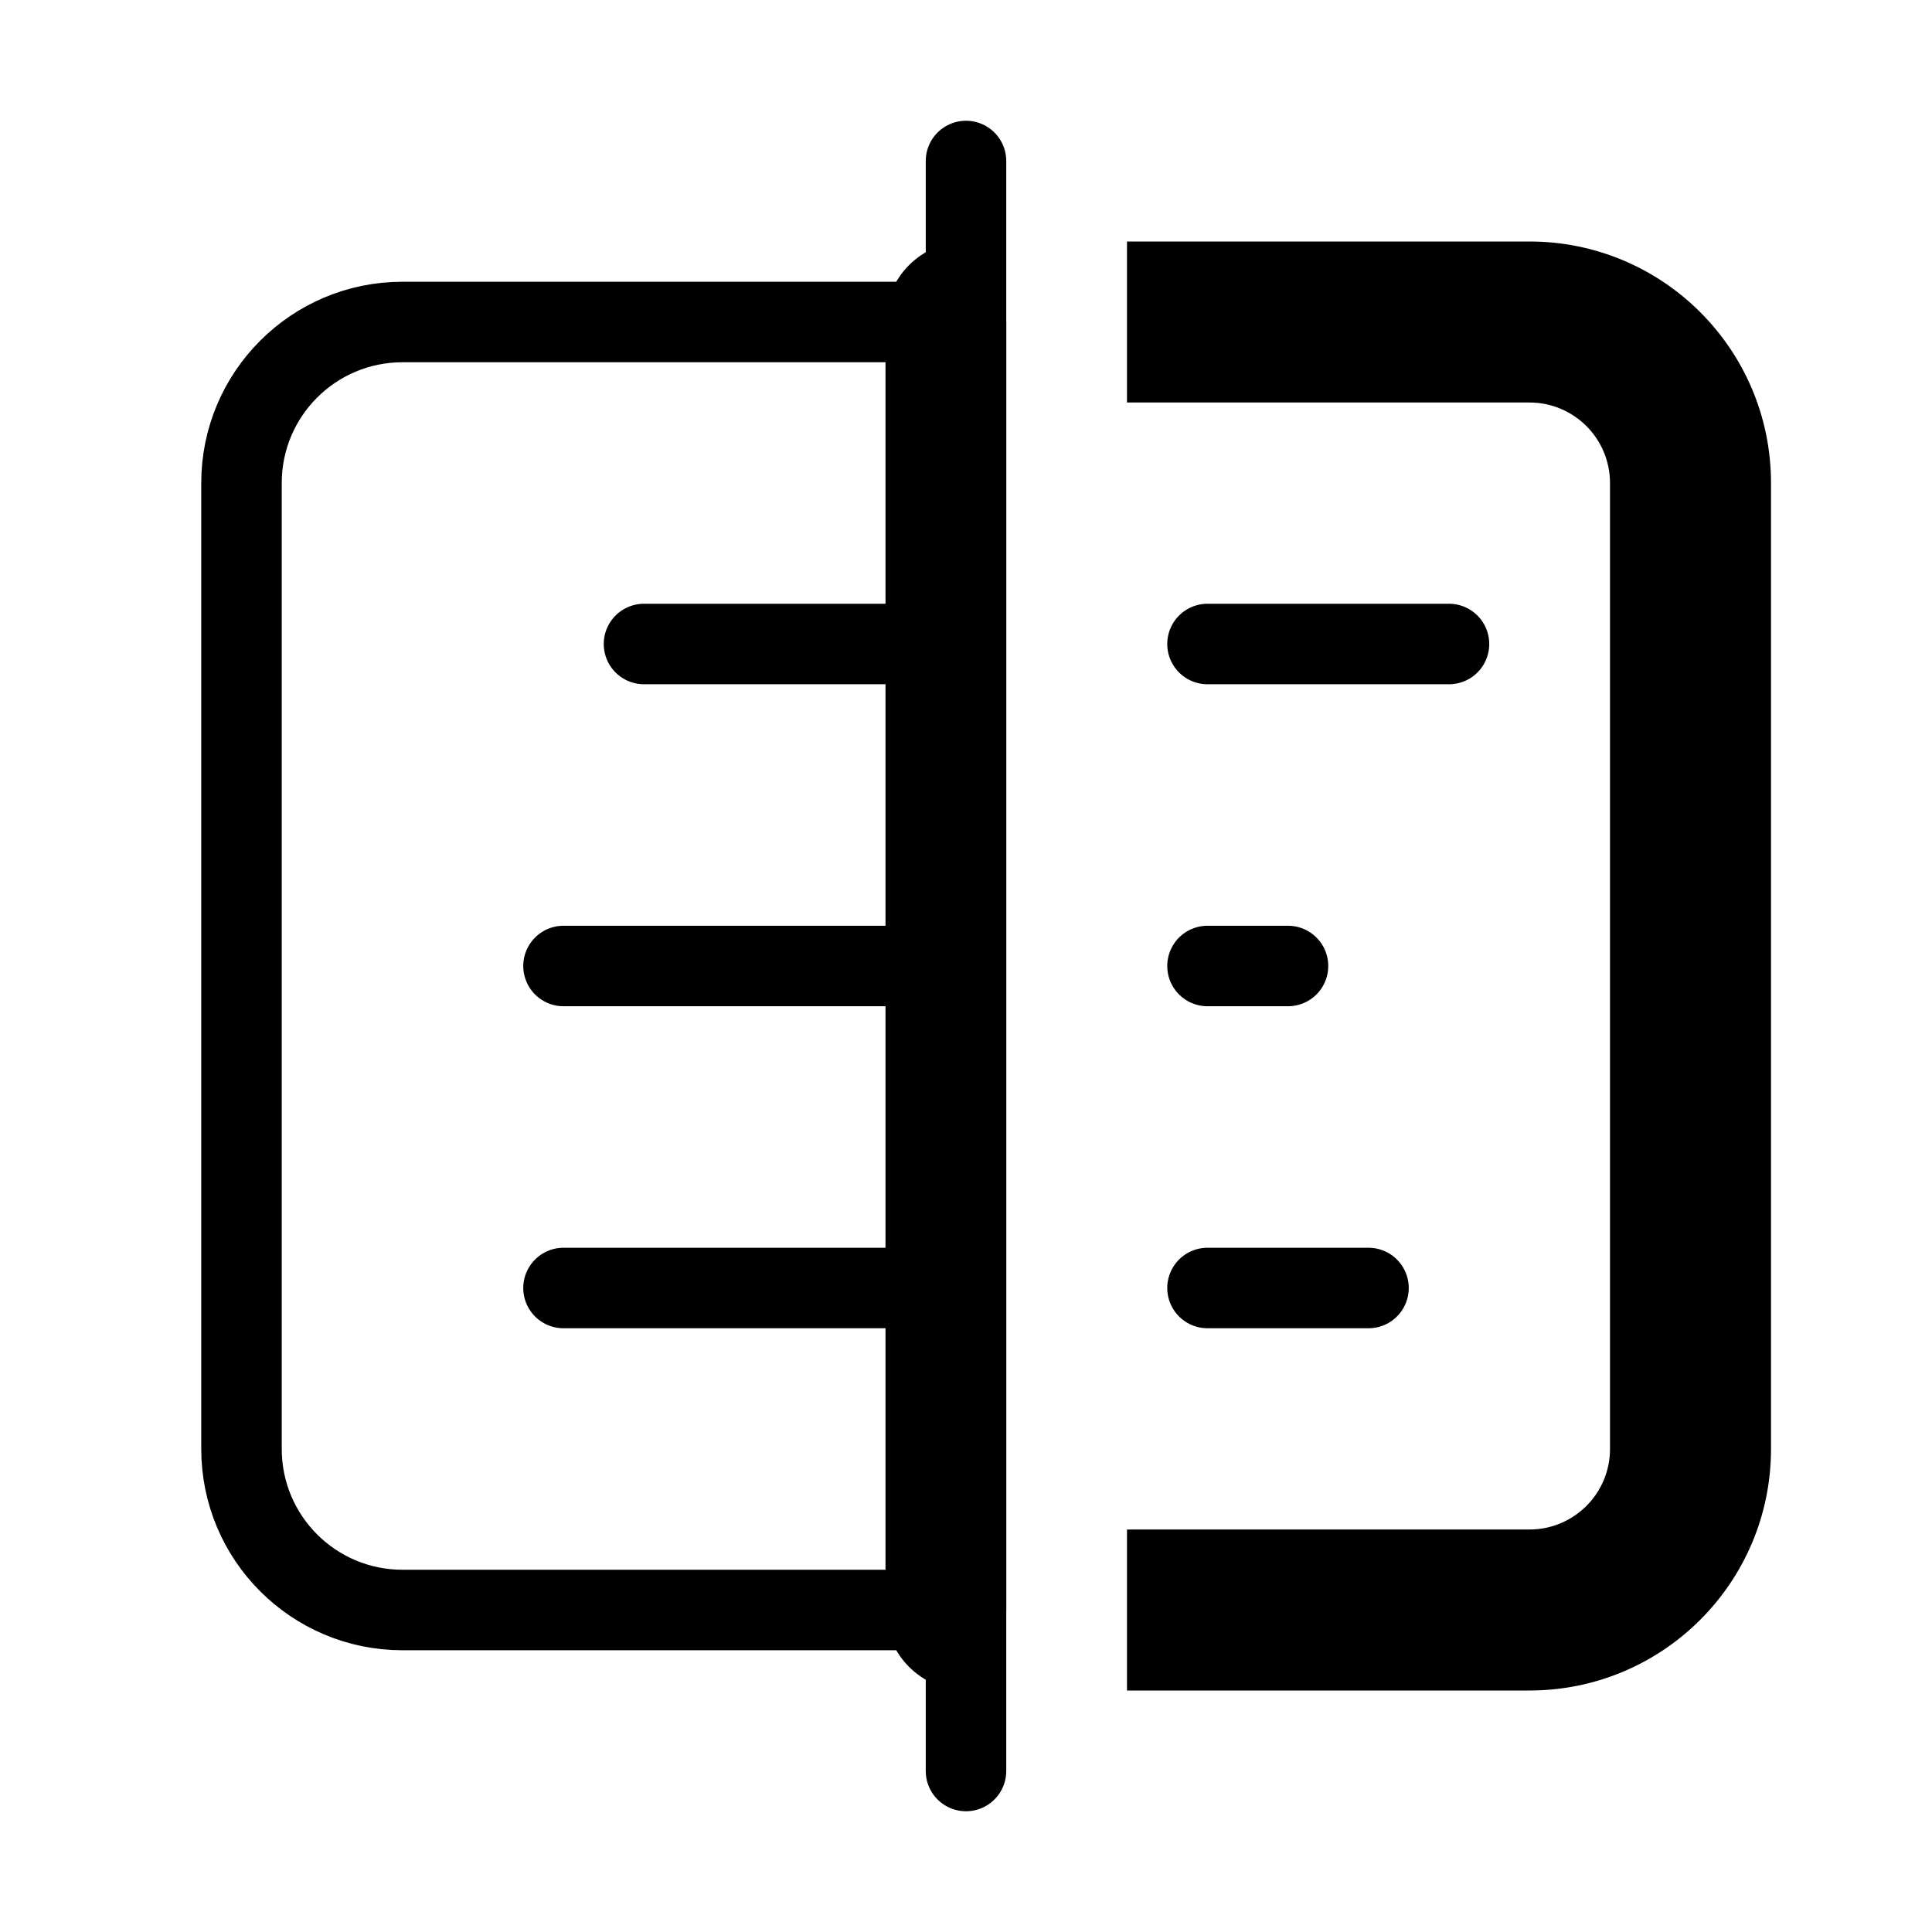
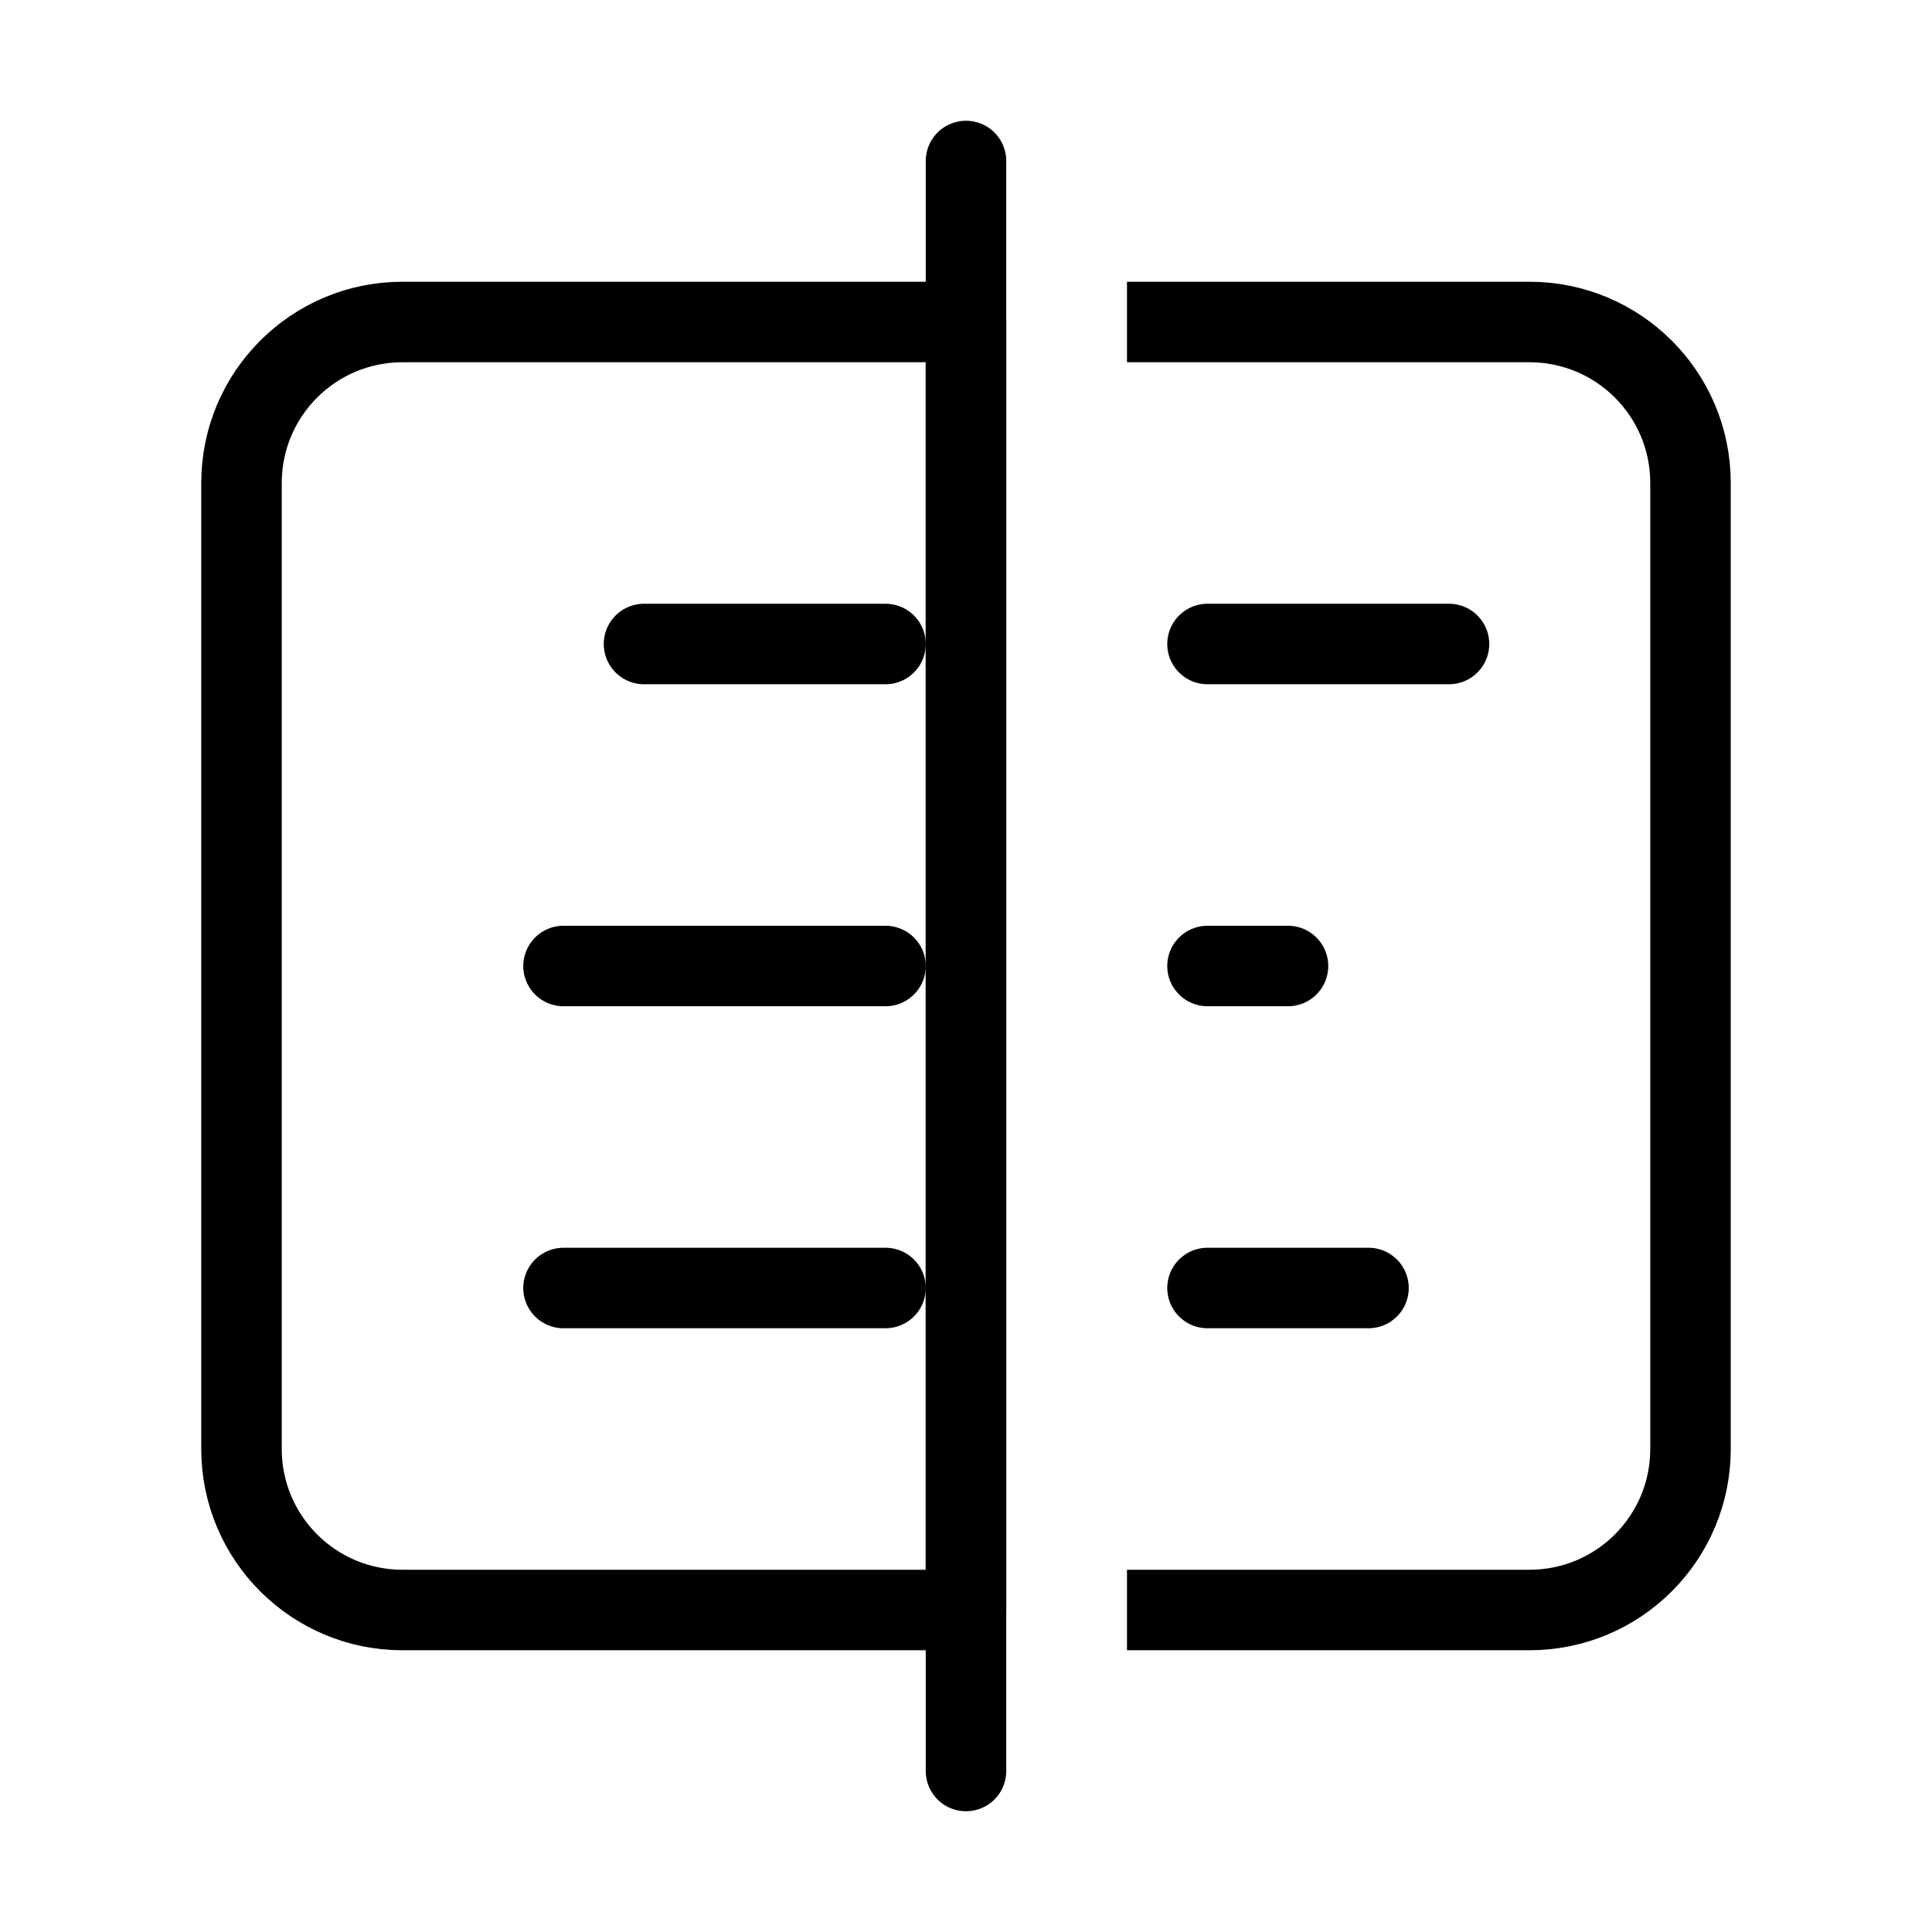
<svg xmlns="http://www.w3.org/2000/svg" width="24" height="24" viewBox="0 0 24 24" fill="none">
  <g>
    <g>
      <path d="M3 6C3 4.895 3.895 4 5 4H12V20H5C3.895 20 3 19.105 3 18V6Z" stroke="currentColor" stroke-width="1" stroke-linecap="round" stroke-linejoin="round" />
      <path d="M11 8H8" stroke="currentColor" stroke-width="1" stroke-linecap="round" stroke-linejoin="round" />
      <path d="M11 12H7" stroke="currentColor" stroke-width="1" stroke-linecap="round" stroke-linejoin="round" />
      <path d="M11 16H7" stroke="currentColor" stroke-width="1" stroke-linecap="round" stroke-linejoin="round" />
-       <path d="M12 21C11.448 21 11 20.552 11 20V4C11 3.448 11.448 3 12 3V21ZM19 3C20.657 3 22 4.343 22 6V18C22 19.657 20.657 21 19 21H14V19H19C19.552 19 20 18.552 20 18V6C20 5.448 19.552 5 19 5H14V3H19Z" fill="currentColor" color="rgb(from currentColor calc(r + 139) calc(g + 144) calc(b + 152))" />
+       <g color="rgb(from currentColor calc(r + 139) calc(g + 144) calc(b + 152))">
+         <defs>
+           <clipPath id="icon_45035_1908__clip_0">
+             <path d="M0 0H12V24H0Z" />
+           </clipPath>
+         </defs>
+         <path d="M12 4V20" clip-path="url(#icon_45035_1908__clip_0)" stroke="currentColor" stroke-width="1" stroke-linecap="round" />
+         <path d="M14 4H19C20.105 4 21 4.895 21 6V18C21 19.105 20.105 20 19 20H14" stroke="currentColor" stroke-width="1" stroke-linecap="butt" stroke-linejoin="round" />
+       </g>
      <path d="M18 8H15" stroke="currentColor" color="rgb(from currentColor calc(r + 139) calc(g + 144) calc(b + 152))" stroke-width="1" stroke-linecap="round" stroke-linejoin="round" />
      <path d="M16 12H15" stroke="currentColor" color="rgb(from currentColor calc(r + 139) calc(g + 144) calc(b + 152))" stroke-width="1" stroke-linecap="round" stroke-linejoin="round" />
      <path d="M17 16H15" stroke="currentColor" color="rgb(from currentColor calc(r + 139) calc(g + 144) calc(b + 152))" stroke-width="1" stroke-linecap="round" stroke-linejoin="round" />
      <path d="M12 2V22" stroke="currentColor" stroke-width="1" stroke-linecap="round" />
    </g>
  </g>
</svg>
